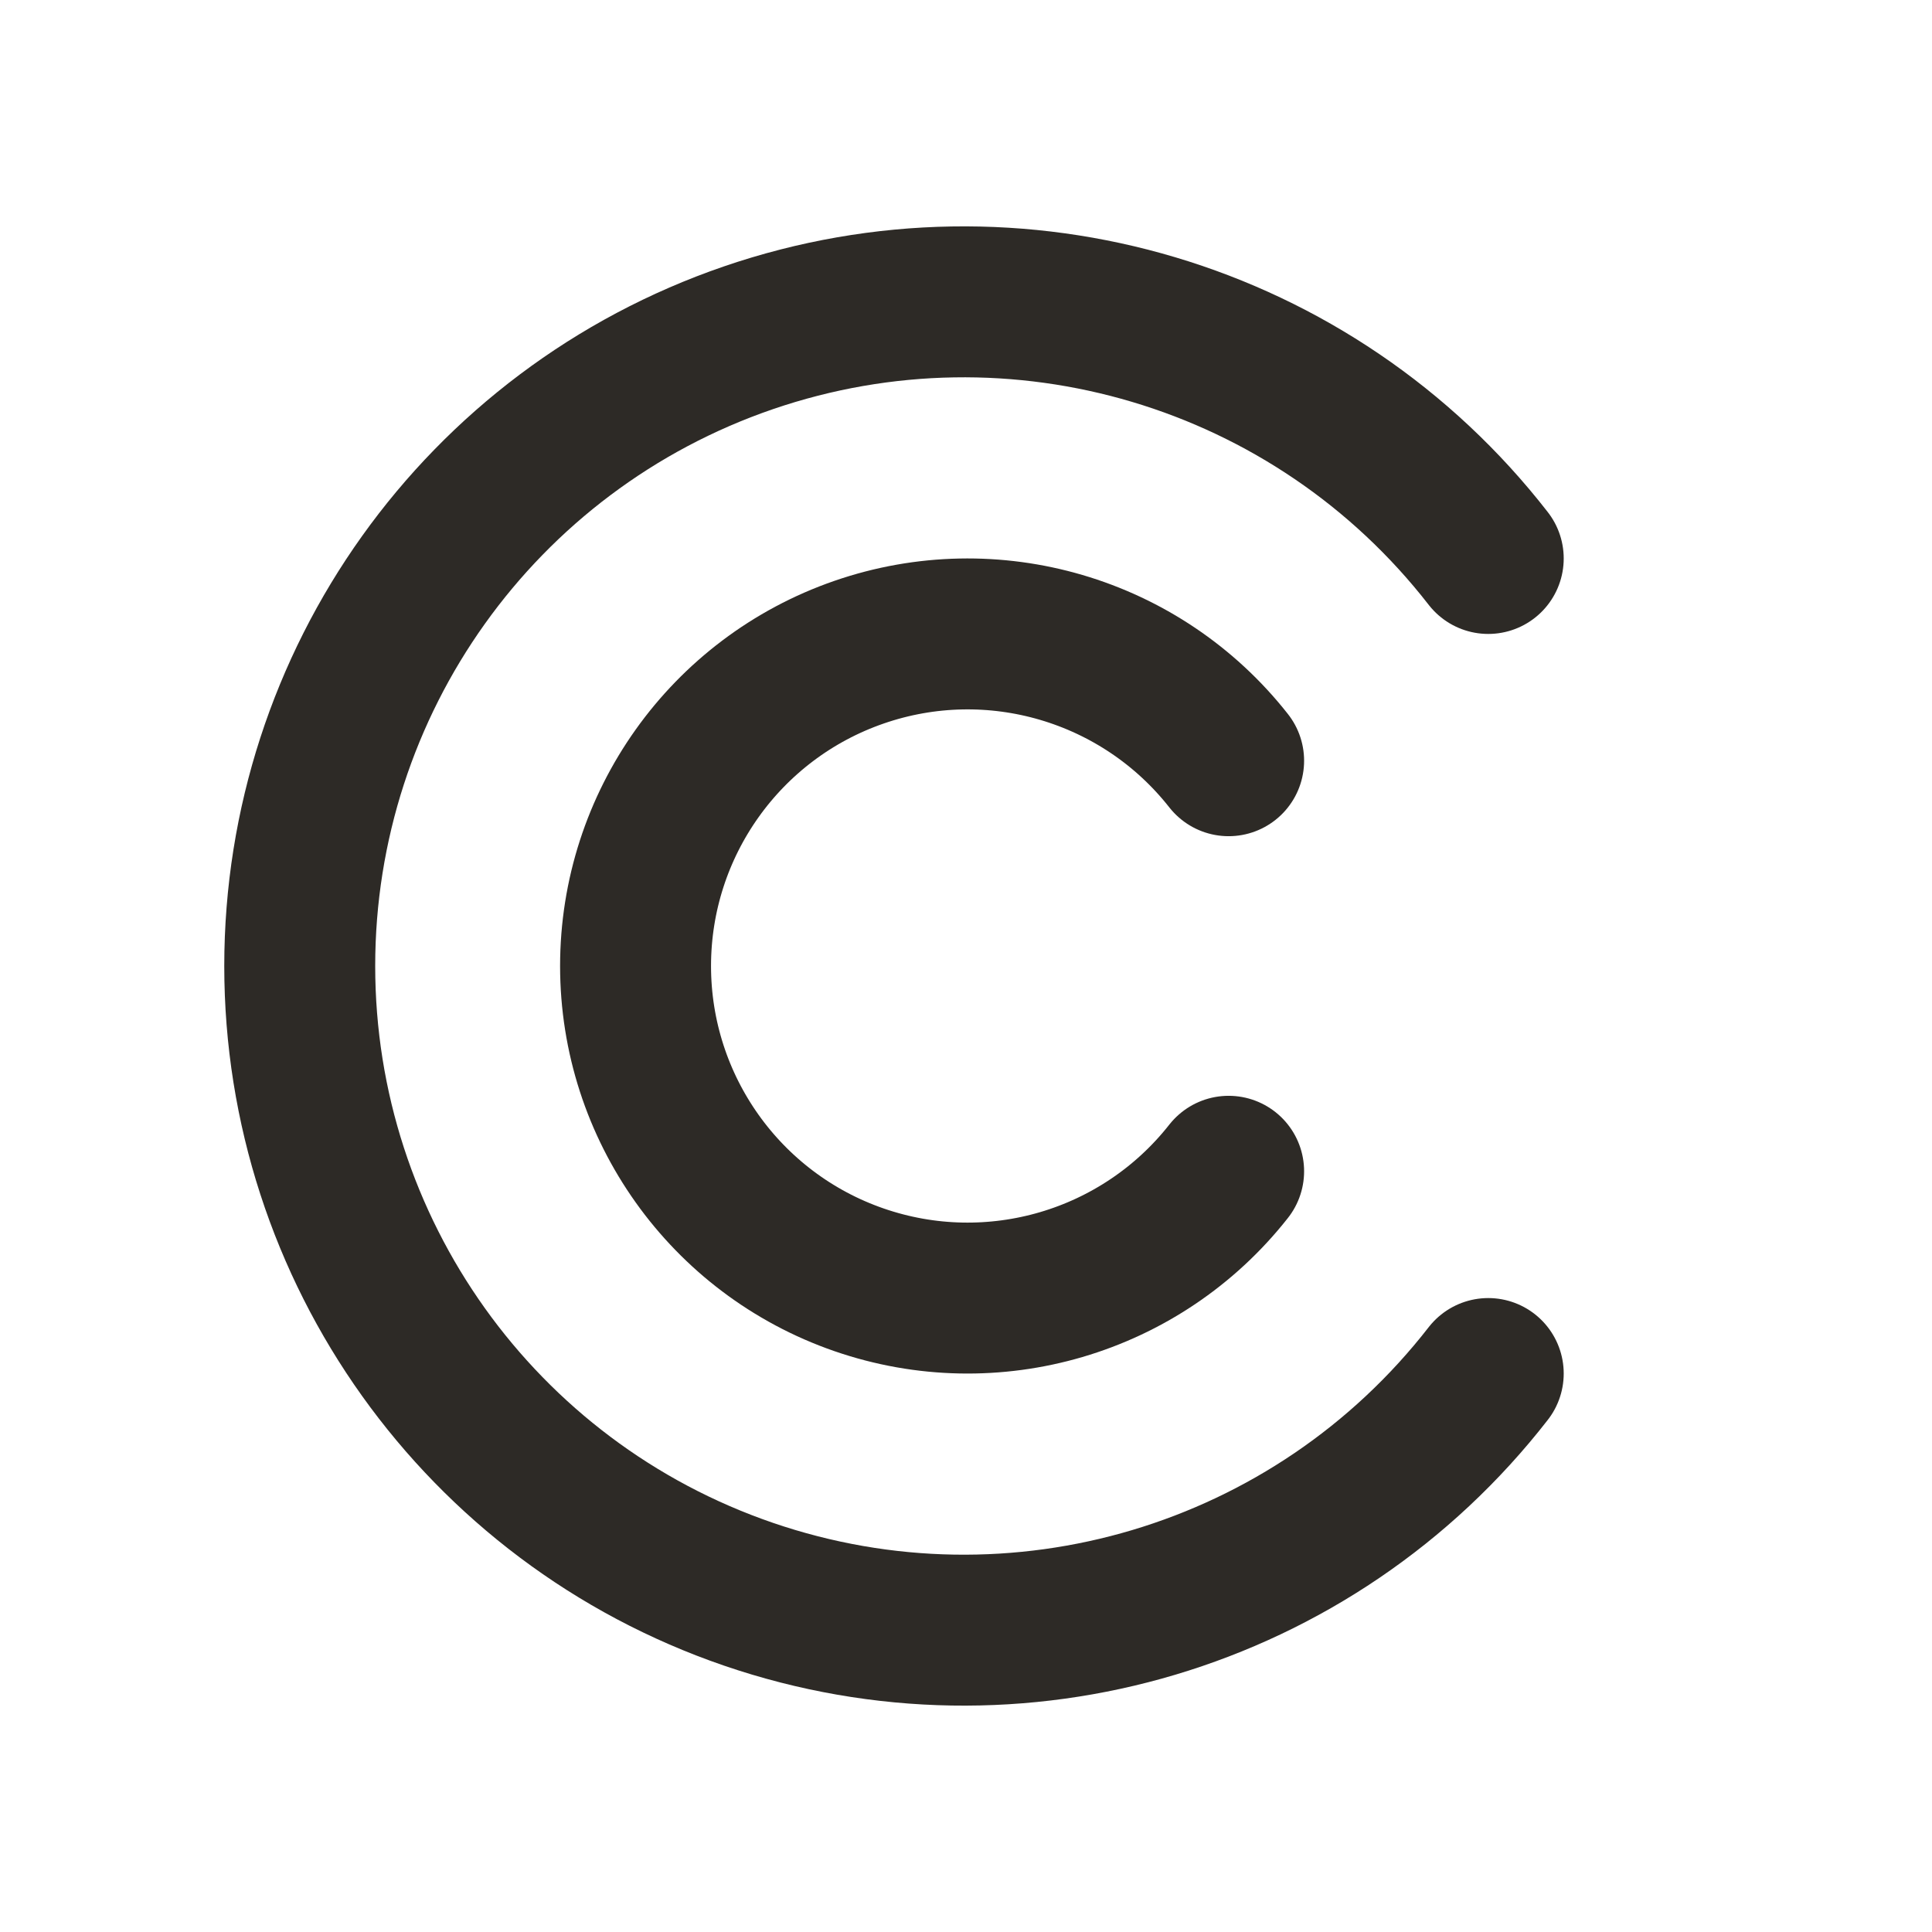
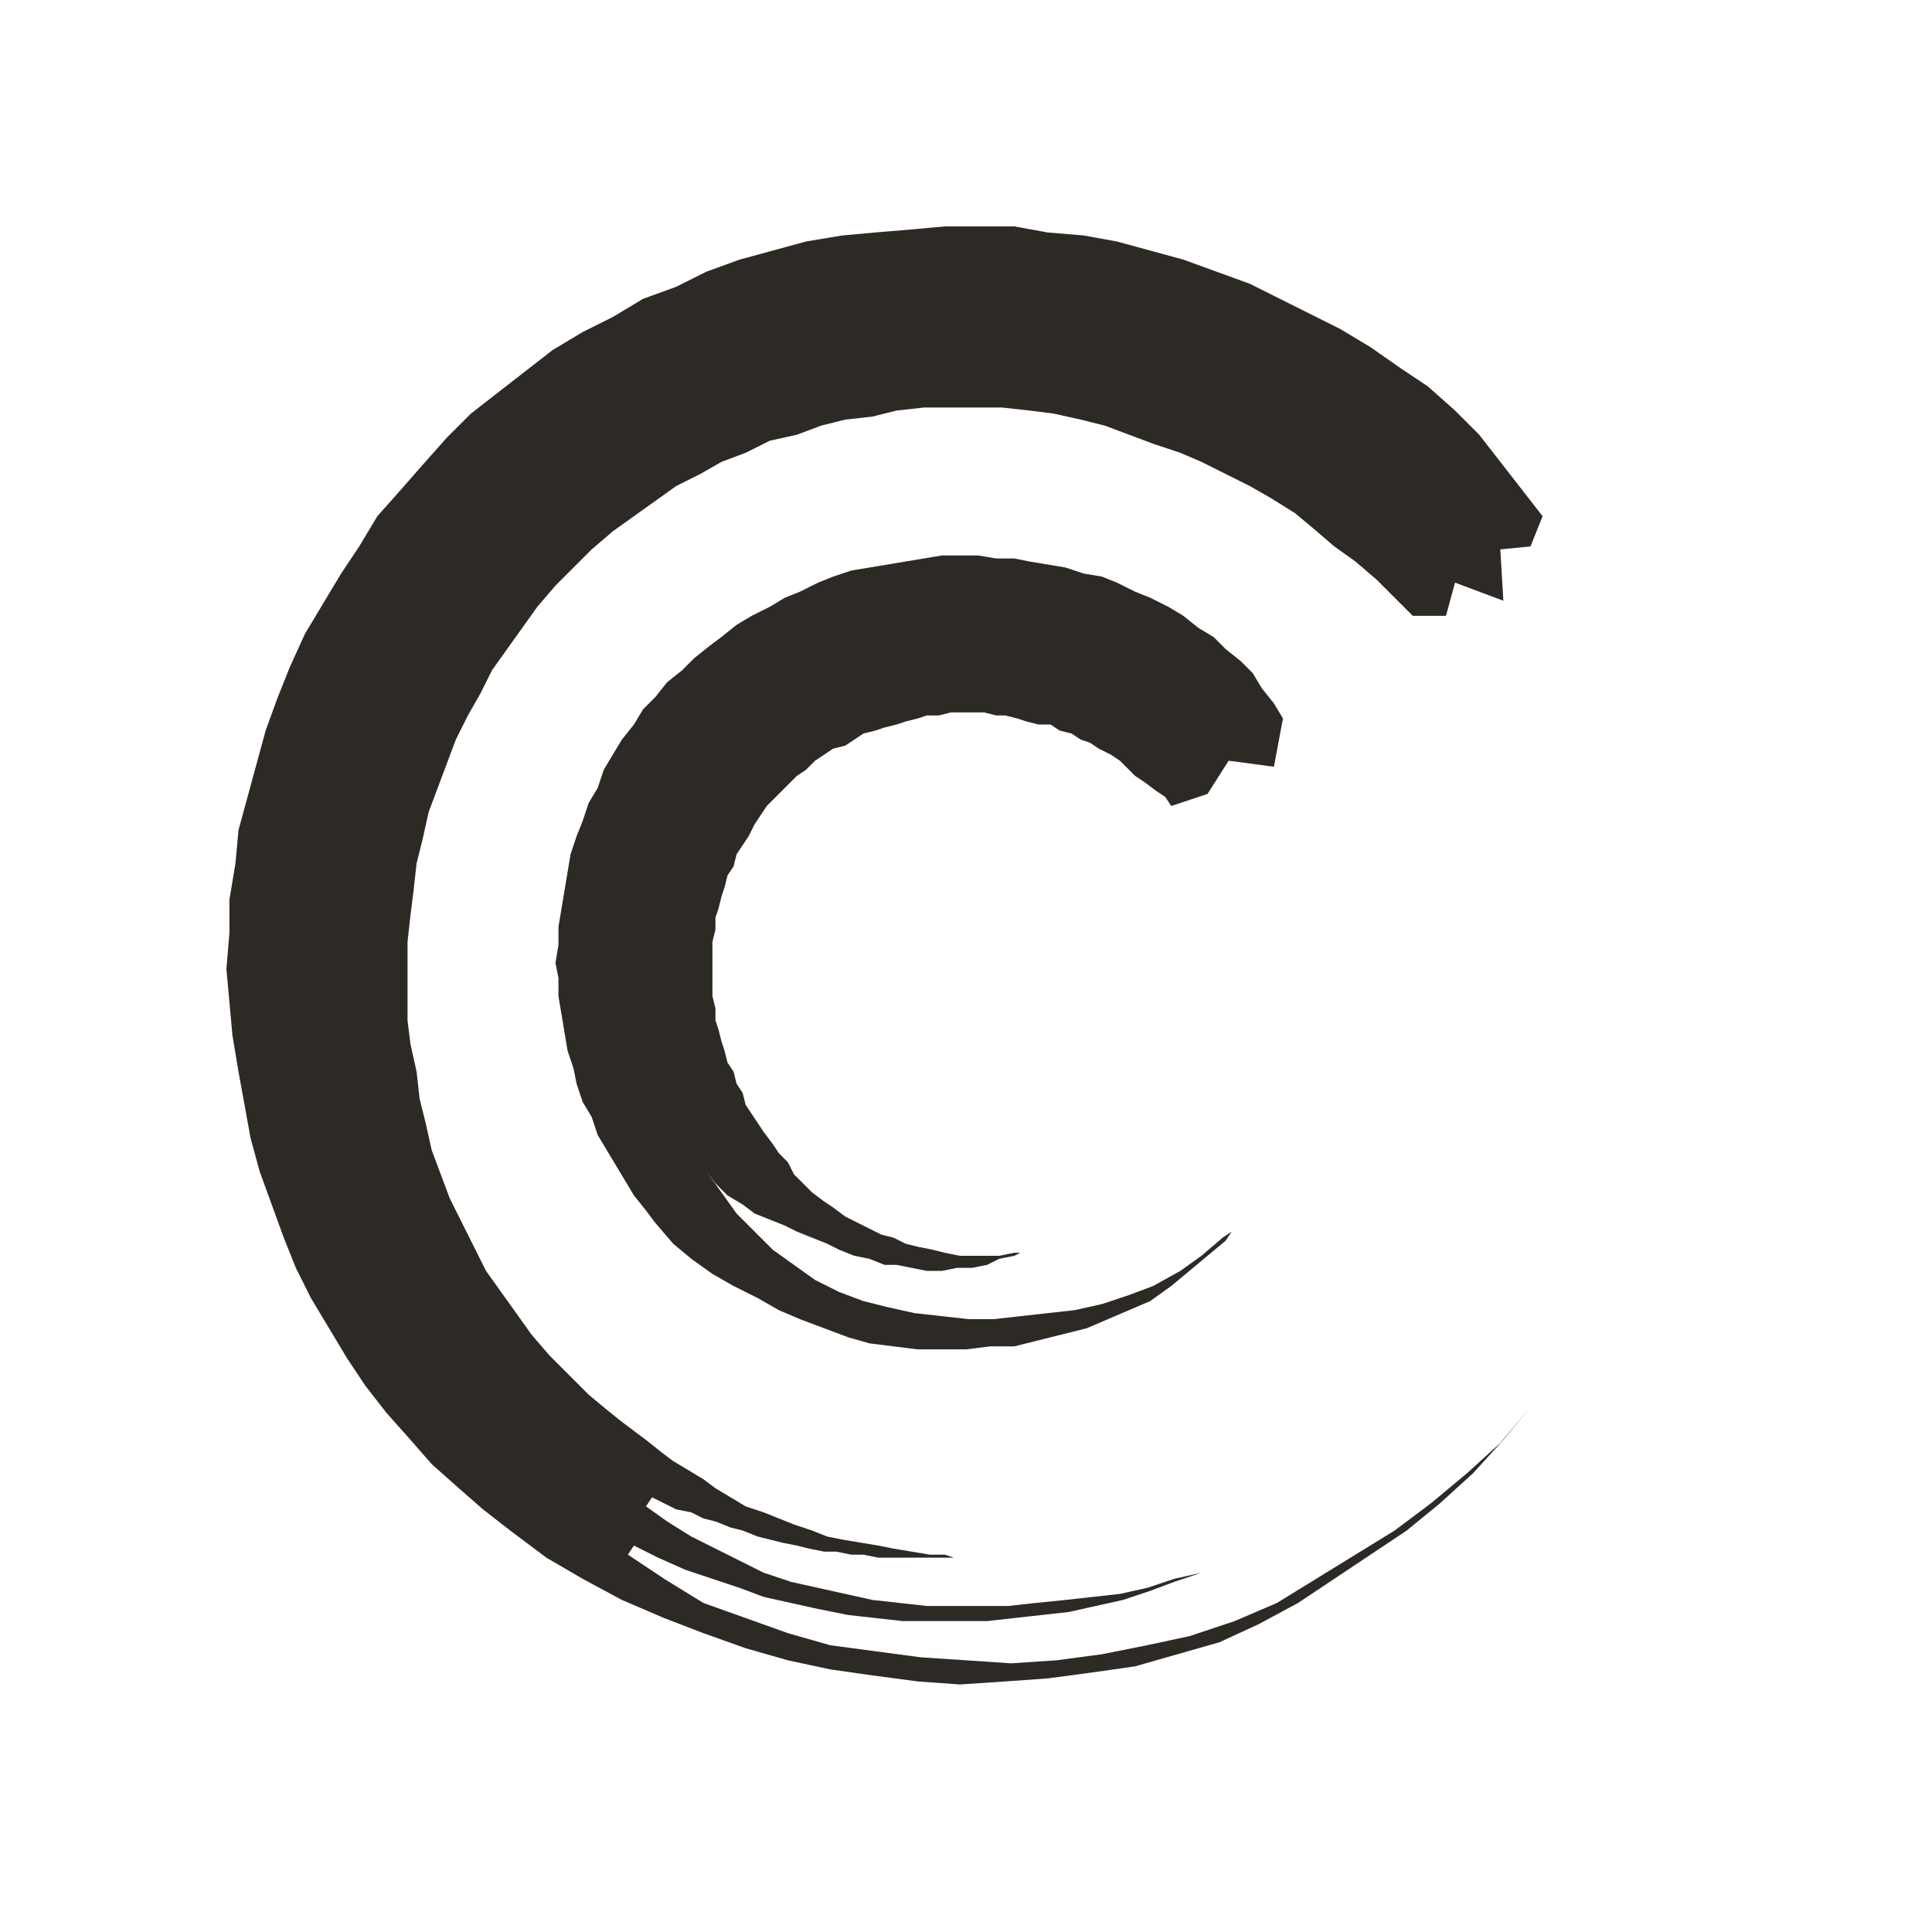
<svg xmlns="http://www.w3.org/2000/svg" viewBox="0 0 64 64" width="64" height="64">
-   <g>
-     <path d="M49.3 18.5 A22 22 0 1 0 49.3 45.5" fill="none" stroke="#2D2A26" stroke-width="5" stroke-linecap="round" />
-     <path d="M40.7 25.2 A11 11 0 1 0 40.7 38.8" fill="none" stroke="#2D2A26" stroke-width="5" stroke-linecap="round" />
-   </g>
+   <path d="M51.1 17.1L50.4 16.2L49.7 15.3L49.0 14.4L48.2 13.6L47.3 12.8L46.4 12.2L45.4 11.5L44.4 10.9L43.4 10.4L42.4 9.9L41.4 9.4L40.3 9.0L39.2 8.6L38.1 8.3L37.0 8.0L35.9 7.8L34.7 7.7L33.6 7.5L32.4 7.5L31.3 7.5L30.2 7.6L29.0 7.7L27.9 7.8L26.7 8.0L25.6 8.3L24.5 8.6L23.4 9.0L22.4 9.5L21.3 9.9L20.3 10.5L19.3 11.0L18.3 11.6L17.4 12.3L16.5 13.0L15.6 13.7L14.8 14.5L14.0 15.4L13.3 16.2L12.5 17.1L11.9 18.1L11.3 19.0L10.7 20.0L10.1 21.0L9.6 22.1L9.2 23.1L8.8 24.2L8.5 25.3L8.2 26.4L7.9 27.5L7.8 28.6L7.6 29.8L7.6 30.9L7.5 32.1L7.6 33.2L7.7 34.3L7.9 35.5L8.1 36.6L8.3 37.7L8.6 38.8L9.0 39.9L9.4 41.0L9.8 42.0L10.3 43.0L10.9 44.0L11.5 45.0L12.1 45.9L12.8 46.8L13.6 47.7L14.3 48.5L15.2 49.3L16.0 50.0L16.9 50.7L16.9 50.7L18.1 51.6L19.3 52.3L20.6 53.0L22.0 53.6L23.3 54.1L24.7 54.6L26.1 55.0L27.5 55.3L28.9 55.5L30.4 55.7L31.8 55.8L33.3 55.7L34.7 55.6L36.2 55.4L37.6 55.2L39.0 54.8L40.4 54.4L41.7 53.8L43.0 53.1L44.2 52.3L45.4 51.5L46.6 50.7L47.7 49.8L48.8 48.8L49.8 47.7L50.7 46.6L50.9 46.3L50.7 46.6L49.7 47.8L48.6 48.8L47.4 49.8L46.2 50.7L44.9 51.5L43.6 52.3L42.3 53.1L40.9 53.7L39.4 54.2L38.0 54.5L36.5 54.8L35.0 55.0L33.5 55.1L32.0 55.0L30.5 54.9L29.0 54.7L27.5 54.5L26.1 54.1L24.7 53.6L23.3 53.1L22.0 52.3L20.8 51.5L21.0 51.2L21.8 51.6L22.7 52.0L23.6 52.3L24.5 52.6L25.3 52.9L26.2 53.1L27.1 53.3L28.1 53.5L29.0 53.6L29.9 53.7L30.8 53.7L31.7 53.7L32.7 53.7L33.6 53.6L34.5 53.5L35.4 53.4L36.3 53.2L37.2 53.0L38.1 52.7L38.9 52.4L39.8 52.1L40.6 51.7L40.9 51.6L40.6 51.7L39.8 52.1L38.9 52.3L38.0 52.6L37.1 52.8L36.2 52.9L35.3 53.0L34.3 53.1L33.4 53.2L32.5 53.2L31.6 53.2L30.7 53.2L29.8 53.1L28.9 53.0L28.0 52.8L27.1 52.6L26.2 52.4L25.3 52.1L24.5 51.7L23.7 51.3L22.9 50.9L22.1 50.4L21.4 49.9L21.6 49.6L22.0 49.8L22.4 50.0L22.9 50.1L23.3 50.3L23.7 50.4L24.2 50.6L24.6 50.7L25.1 50.9L25.5 51.0L25.9 51.1L26.4 51.2L26.8 51.3L27.3 51.4L27.7 51.4L28.2 51.5L28.6 51.5L29.1 51.6L29.5 51.6L30.0 51.6L30.4 51.6L30.9 51.6L31.3 51.6L31.6 51.6L31.3 51.5L30.8 51.5L30.2 51.4L29.6 51.3L29.1 51.2L28.5 51.1L27.9 51.0L27.4 50.9L26.9 50.7L26.3 50.5L25.8 50.3L25.3 50.1L24.7 49.9L24.2 49.6L23.7 49.3L23.3 49.0L22.8 48.7L22.3 48.4L21.9 48.1L21.4 47.7L21.0 47.4L20.6 47.1L20.1 46.7L20.1 46.7L19.5 46.2L18.8 45.5L18.2 44.9L17.6 44.2L17.1 43.5L16.6 42.8L16.1 42.1L15.7 41.3L15.3 40.5L14.9 39.7L14.6 38.9L14.3 38.1L14.1 37.2L13.9 36.4L13.8 35.5L13.6 34.6L13.5 33.8L13.5 32.9L13.5 32.1L13.5 31.2L13.6 30.3L13.7 29.5L13.8 28.6L14.0 27.8L14.2 26.9L14.5 26.1L14.8 25.3L15.1 24.5L15.5 23.7L15.9 23.0L16.3 22.2L16.8 21.5L17.3 20.8L17.8 20.1L18.4 19.4L19.0 18.8L19.6 18.2L20.3 17.6L21.0 17.1L21.7 16.6L22.4 16.1L23.2 15.7L23.9 15.3L24.7 15.0L25.5 14.6L26.4 14.4L27.2 14.1L28.0 13.9L28.9 13.8L29.7 13.6L30.6 13.5L31.5 13.5L32.3 13.5L33.2 13.5L34.1 13.6L34.9 13.7L35.8 13.9L36.6 14.1L37.4 14.4L38.2 14.7L39.1 15.0L39.8 15.3L40.6 15.7L41.4 16.1L42.1 16.5L42.9 17.0L43.5 17.5L44.2 18.1L44.9 18.6L45.6 19.2L46.2 19.8L46.8 20.4L46.8 20.4L47.9 20.4L48.2 19.3L48.2 19.3L49.8 19.9L49.7 18.2L49.7 18.2L50.7 18.1L51.1 17.1Z" fill="#2D2A26" />
+   <path d="M42.5 23.8L42.2 23.3L41.8 22.8L41.5 22.3L41.1 21.9L40.6 21.5L40.2 21.1L39.7 20.8L39.2 20.4L38.7 20.1L38.1 19.8L37.6 19.6L37.0 19.3L36.5 19.1L35.9 19.0L35.3 18.8L34.7 18.7L34.1 18.6L33.6 18.5L33.0 18.5L32.4 18.4L31.8 18.4L31.2 18.4L30.6 18.5L30.0 18.6L29.4 18.7L28.8 18.8L28.2 18.9L27.6 19.1L27.1 19.3L26.5 19.6L26.0 19.8L25.5 20.1L24.9 20.4L24.4 20.7L23.9 21.1L23.5 21.4L23.0 21.8L22.6 22.2L22.1 22.6L21.7 23.1L21.3 23.5L21.0 24.0L20.6 24.5L20.3 25.0L20.0 25.5L19.8 26.1L19.5 26.6L19.3 27.2L19.1 27.7L18.9 28.3L18.8 28.9L18.7 29.5L18.6 30.1L18.5 30.7L18.5 31.3L18.4 31.9L18.5 32.4L18.5 33.0L18.6 33.6L18.7 34.2L18.8 34.8L19.0 35.4L19.1 35.9L19.3 36.5L19.6 37.0L19.8 37.6L20.1 38.1L20.4 38.6L20.7 39.1L21.0 39.6L21.4 40.1L21.7 40.5L21.7 40.5L22.3 41.2L22.9 41.7L23.6 42.2L24.3 42.6L25.1 43.0L25.8 43.4L26.5 43.7L27.3 44.0L28.1 44.3L28.8 44.5L29.6 44.6L30.4 44.7L31.2 44.7L32.0 44.7L32.8 44.6L33.6 44.6L34.4 44.4L35.2 44.2L36.0 44.0L36.7 43.7L37.4 43.4L38.1 43.1L38.8 42.6L39.4 42.1L40.0 41.6L40.6 41.1L40.8 40.8L40.5 41.0L39.8 41.6L39.1 42.1L38.2 42.6L37.4 42.9L36.5 43.2L35.6 43.4L34.7 43.5L33.8 43.6L32.9 43.7L32.1 43.7L31.2 43.6L30.3 43.5L29.4 43.3L28.6 43.1L27.8 42.8L27.0 42.4L26.3 41.9L25.6 41.4L25.0 40.8L24.4 40.2L23.9 39.5L23.4 38.8L23.4 38.8L23.7 39.2L24.1 39.6L24.6 39.9L25.0 40.2L25.5 40.4L26.0 40.6L26.4 40.8L26.9 41.0L27.4 41.2L27.8 41.4L28.3 41.6L28.8 41.7L29.3 41.9L29.7 41.9L30.2 42.0L30.7 42.1L31.2 42.1L31.7 42.0L32.2 42.0L32.7 41.9L33.1 41.7L33.6 41.6L33.8 41.5L33.6 41.5L33.1 41.6L32.7 41.6L32.2 41.6L31.8 41.6L31.3 41.5L30.9 41.4L30.4 41.3L30.0 41.2L29.6 41.0L29.2 40.9L28.8 40.7L28.4 40.5L28.0 40.3L27.6 40.0L27.3 39.8L26.9 39.5L26.6 39.2L26.3 38.9L26.1 38.5L25.8 38.2L25.6 37.9L25.3 37.5L25.3 37.5L25.1 37.2L24.9 36.9L24.7 36.6L24.6 36.2L24.4 35.9L24.3 35.5L24.1 35.2L24.0 34.8L23.9 34.5L23.8 34.1L23.7 33.8L23.7 33.4L23.6 33.0L23.6 32.7L23.6 32.3L23.6 31.9L23.6 31.5L23.6 31.2L23.7 30.8L23.7 30.4L23.8 30.1L23.9 29.7L24.0 29.4L24.1 29.0L24.3 28.7L24.4 28.3L24.6 28.0L24.8 27.7L25.0 27.3L25.2 27.0L25.4 26.7L25.6 26.5L25.9 26.2L26.2 25.9L26.4 25.7L26.7 25.5L27.0 25.2L27.3 25.0L27.6 24.8L28.0 24.7L28.3 24.5L28.6 24.3L29.0 24.2L29.3 24.1L29.7 24.0L30.0 23.9L30.4 23.8L30.7 23.7L31.1 23.7L31.5 23.6L31.9 23.6L32.2 23.6L32.6 23.6L33.0 23.7L33.3 23.7L33.7 23.8L34.0 23.9L34.4 24.0L34.8 24.0L35.1 24.2L35.5 24.3L35.8 24.5L36.1 24.6L36.4 24.8L36.8 25.0L37.1 25.2L37.4 25.5L37.6 25.7L37.9 25.9L38.3 26.2L38.6 26.4L38.8 26.7L38.8 26.7L40.0 26.3L40.7 25.2L40.7 25.2L42.2 25.4L42.5 23.8Z" fill="#2D2A26" />
</svg>
